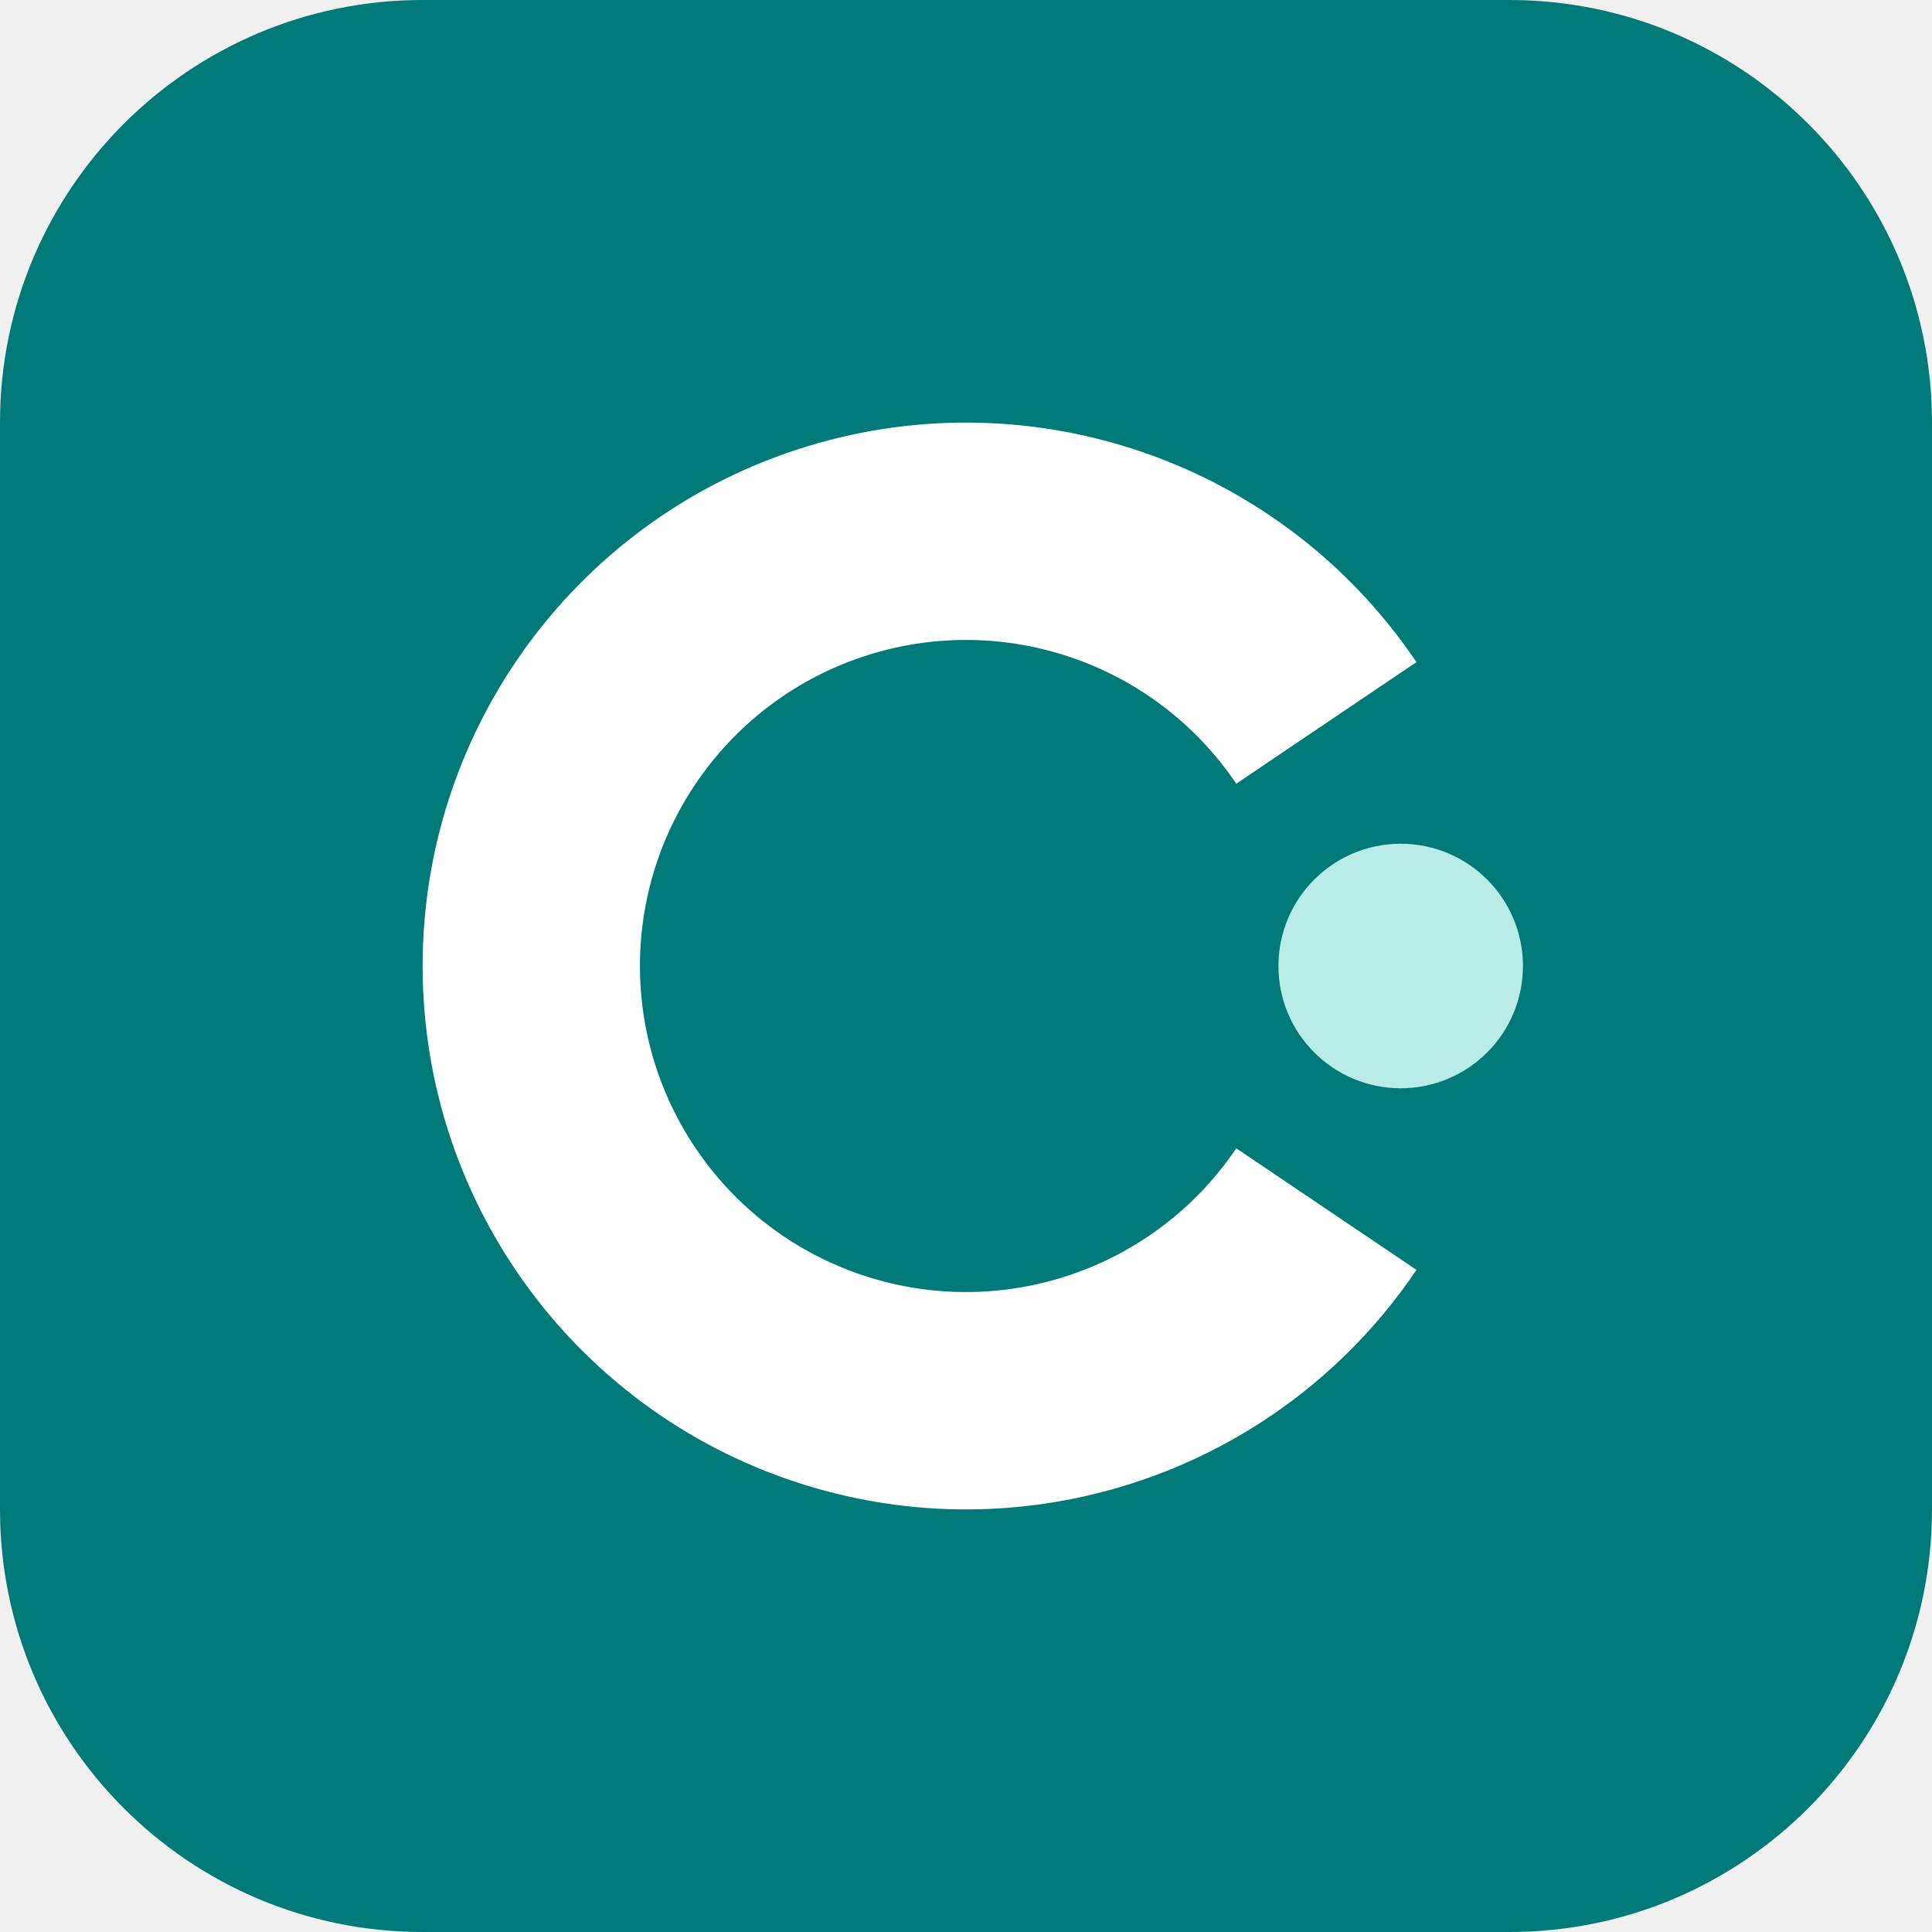
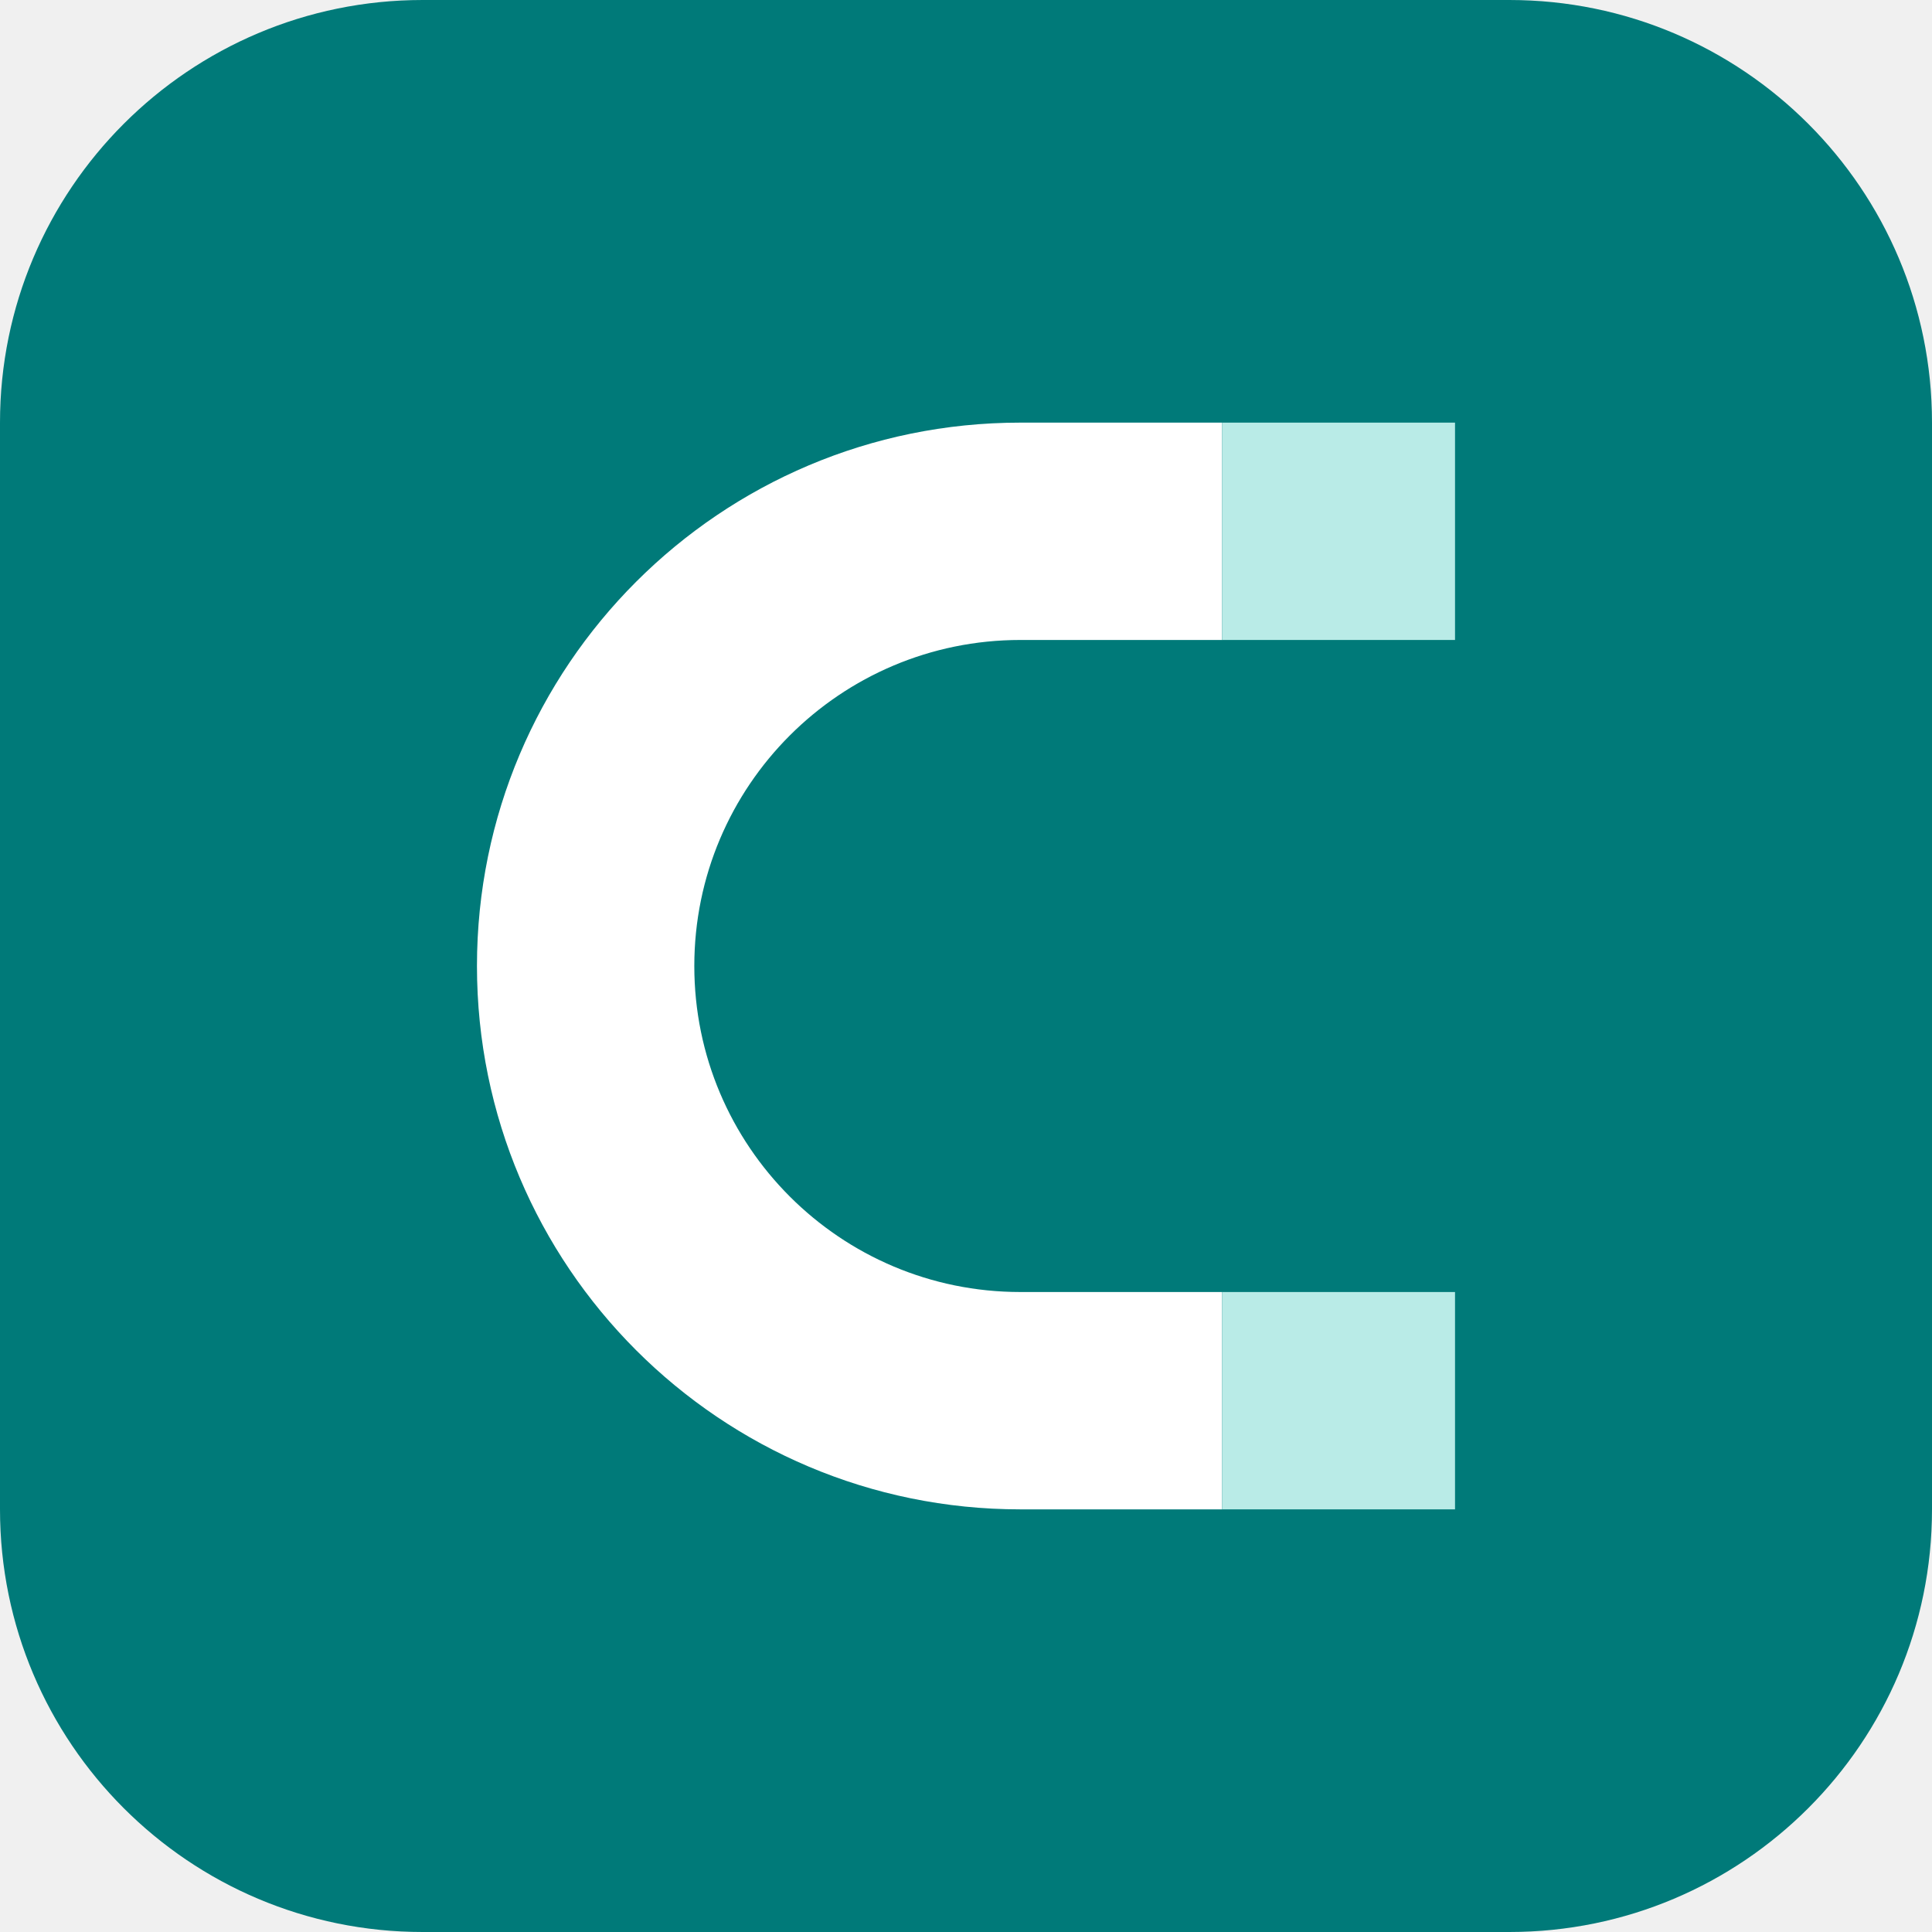
<svg xmlns="http://www.w3.org/2000/svg" viewBox="0 0 32 32" role="img" aria-label="Connect">
  <rect width="32" height="32" rx="7" fill="#007a79" />
-   <g transform="translate(7 7) scale(0.1125)">
-     <path d="M146.32 124.74A80 80 0 1 1 146.32 35.26L119.79 53.16A48 48 0 1 0 119.79 106.84Z" fill="#ffffff" />
-     <path d="M126 80a18 18 0 1 1 36 0a18 18 0 1 1 -36 0Z" fill="#b9ebe7" />
+   <g transform="translate(7.9 7) scale(0.12857)">
+     <path d="M96 0H70A70 70 0 0 0 70 140H96V112H70A42 42 0 0 1 70 28H96Z" fill="#ffffff" />
+     <path d="M96 0h30v28h-30ZM96 112h30v28h-30Z" fill="#b9ebe7" />
  </g>
</svg>
